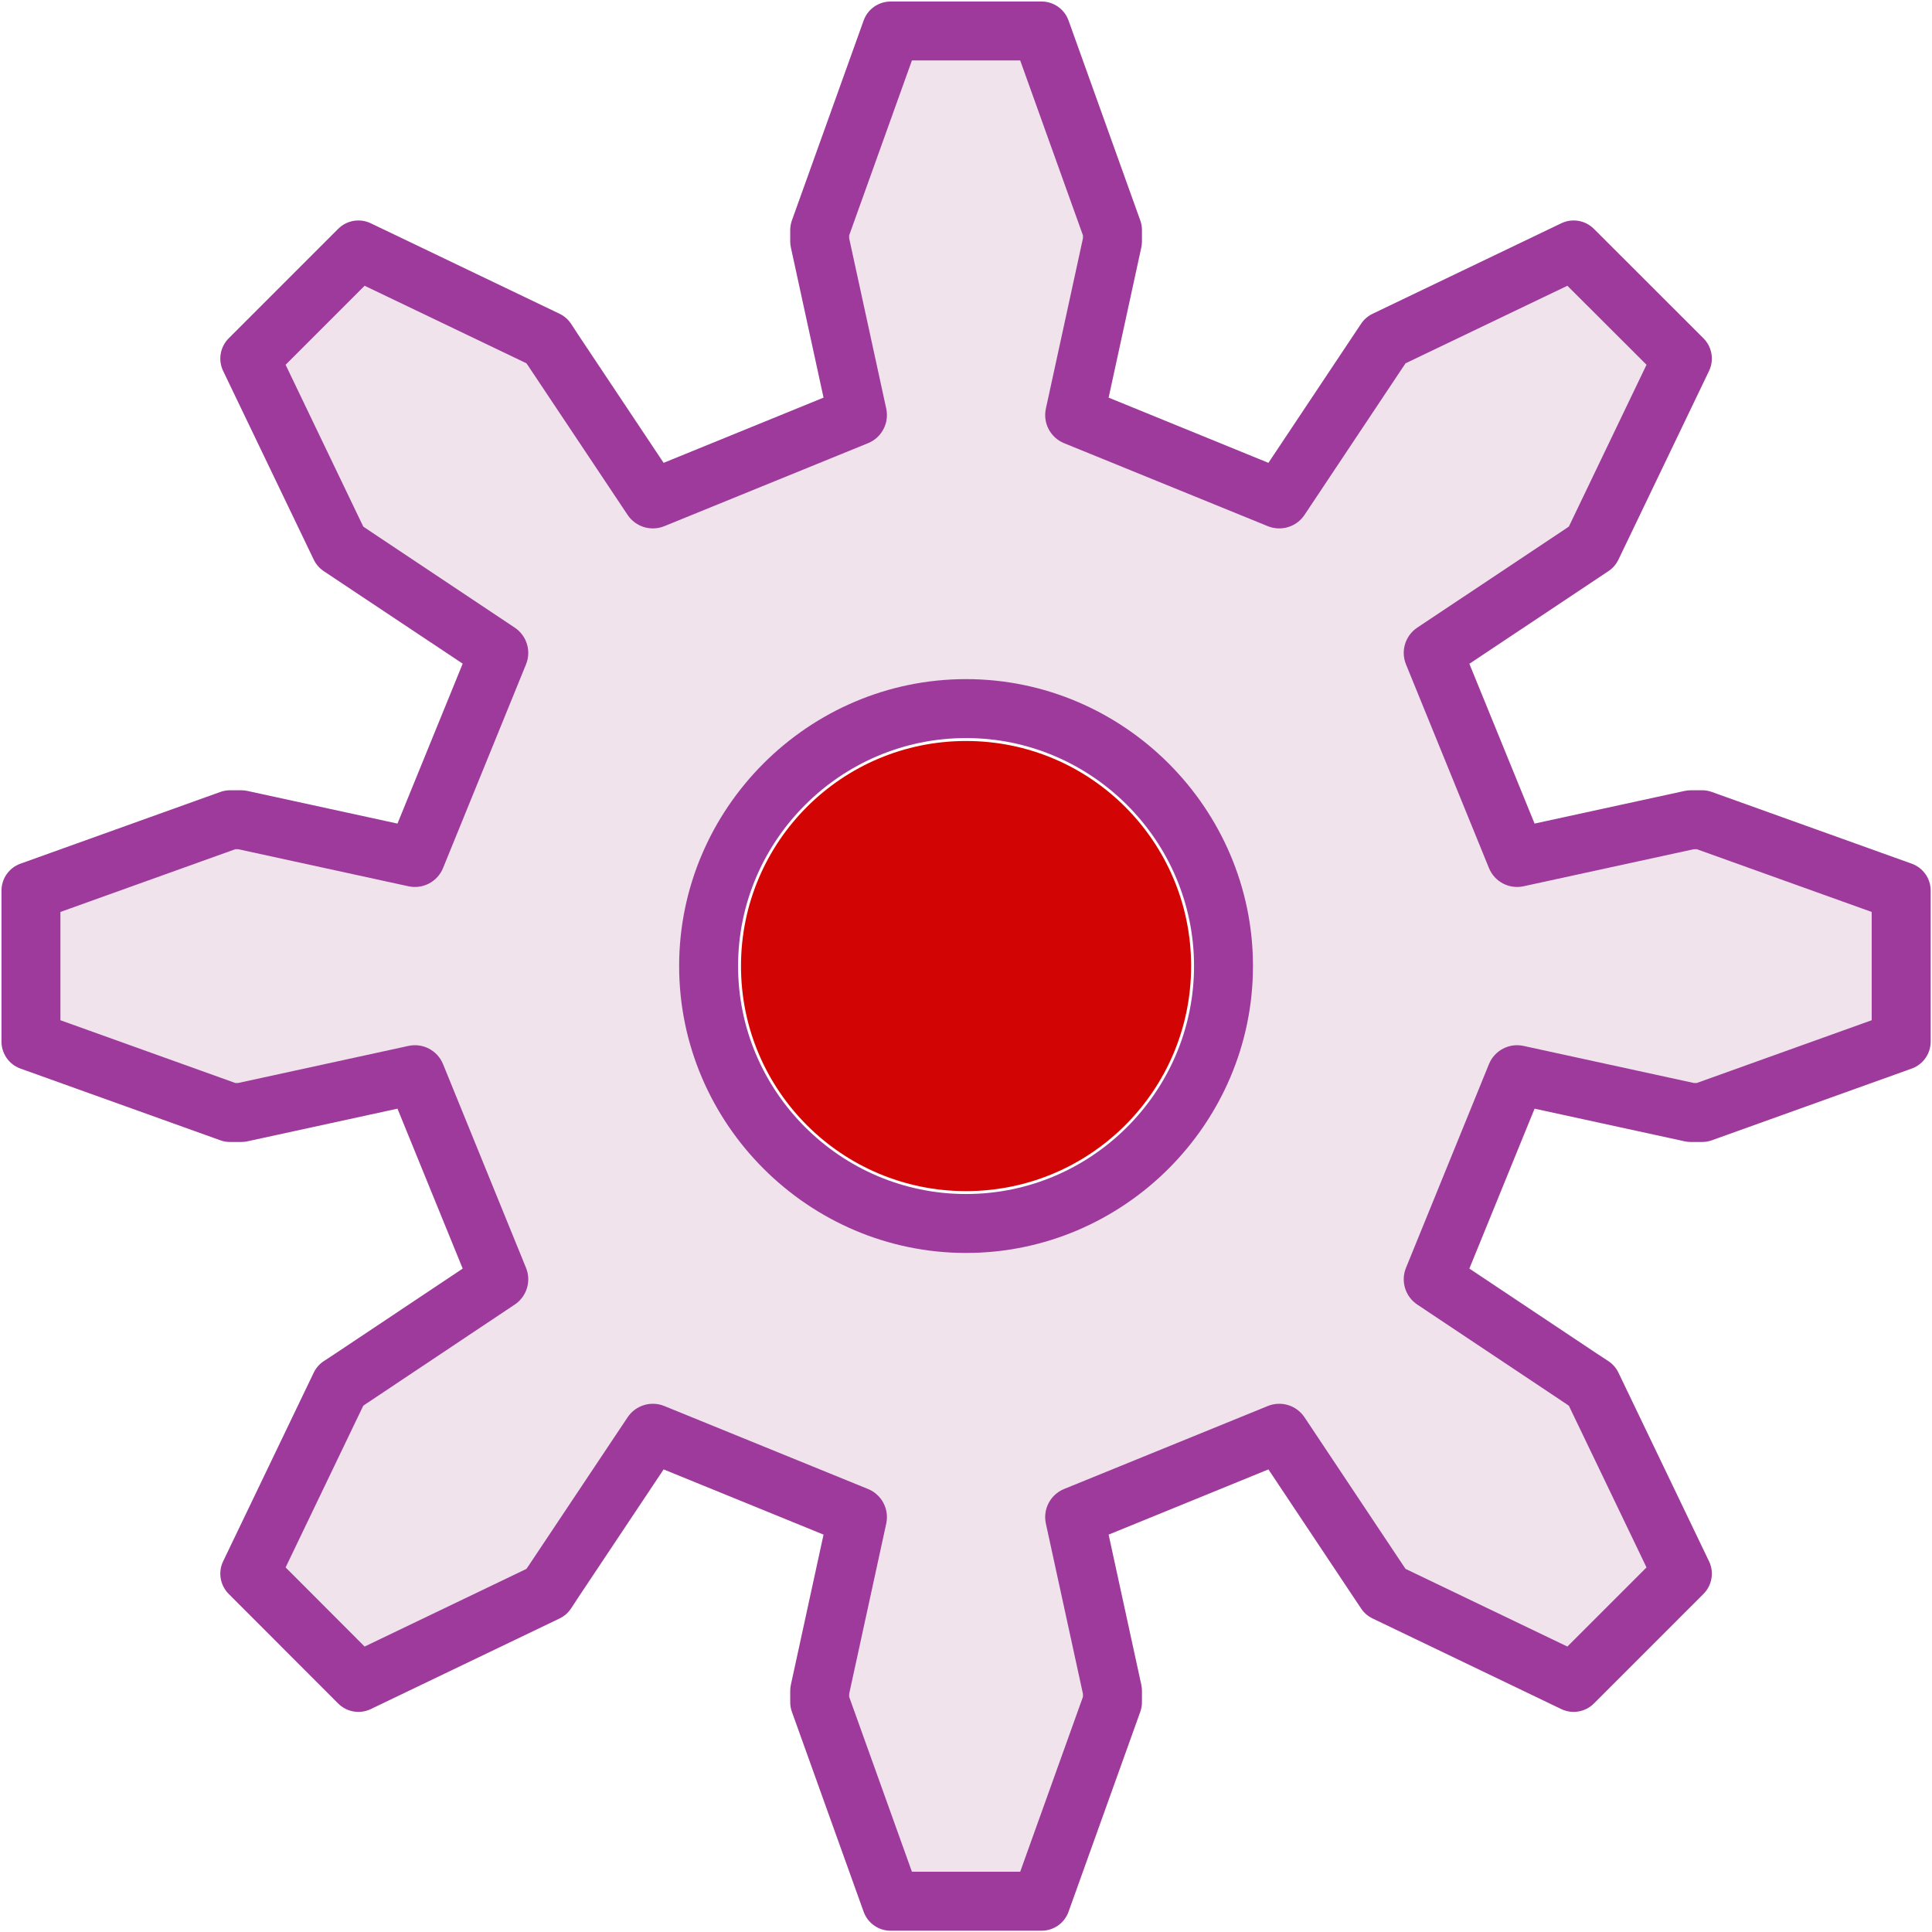
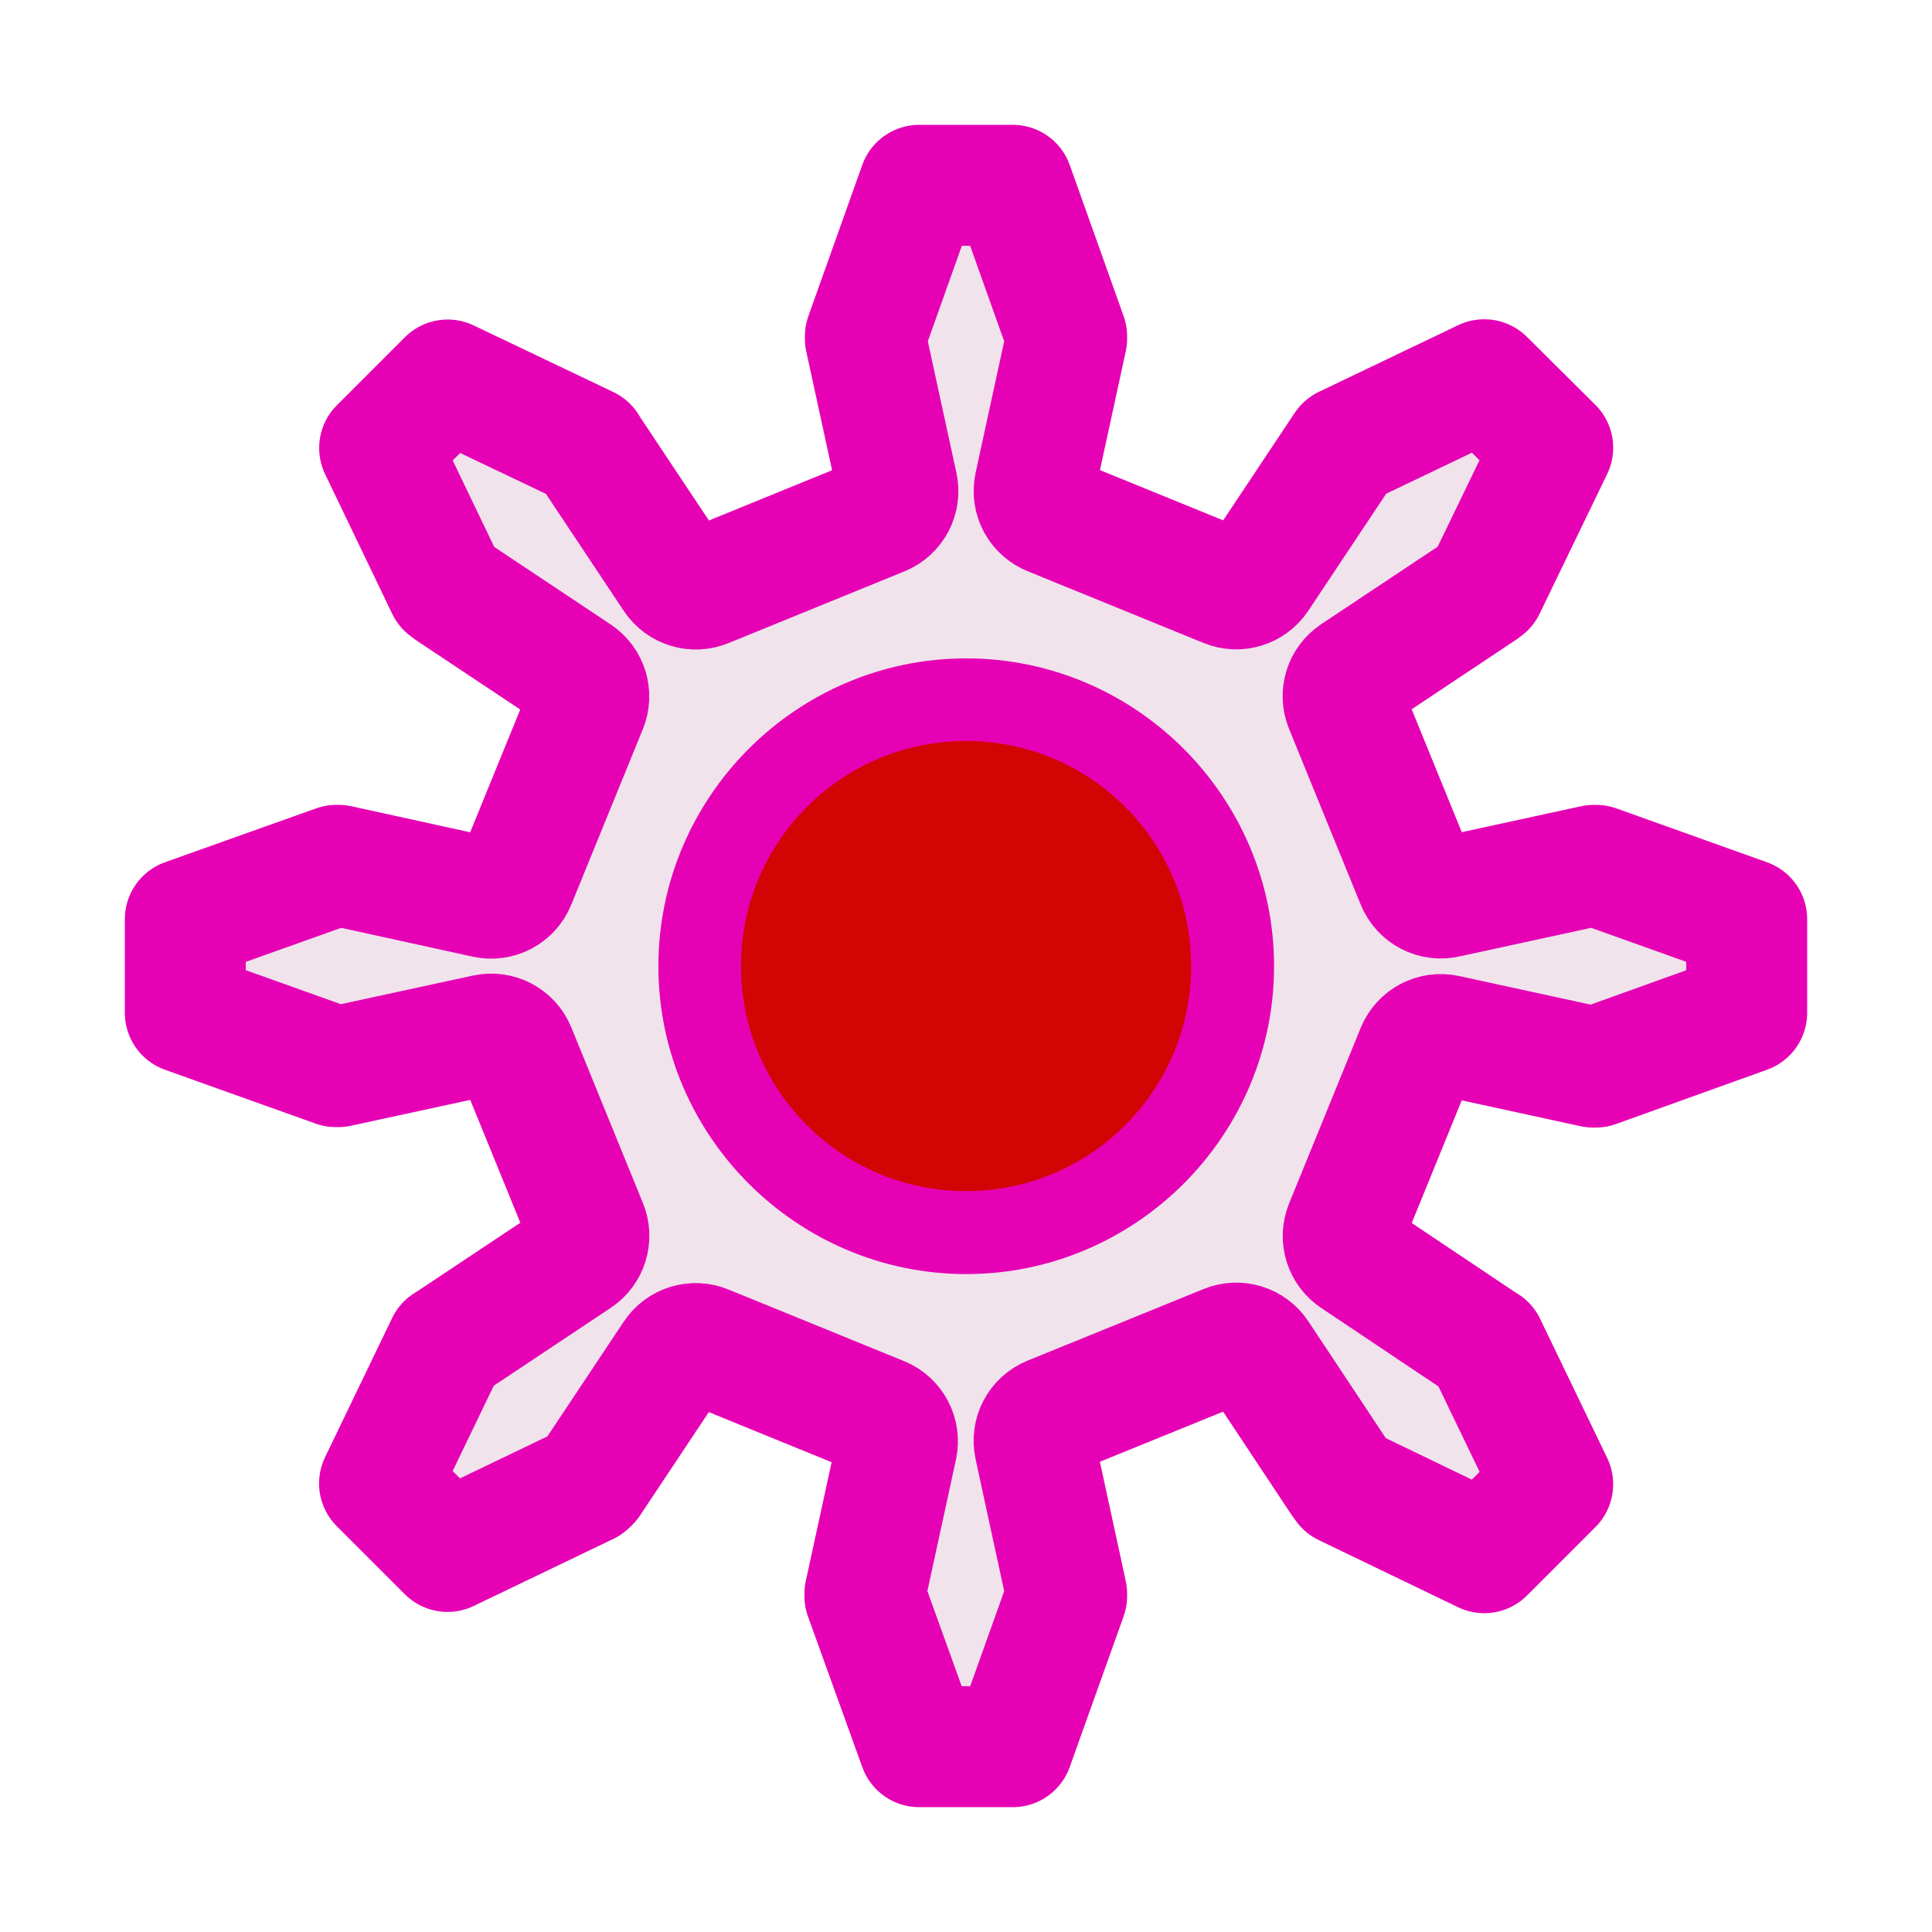
<svg xmlns="http://www.w3.org/2000/svg" height="16" viewBox="0 0 4.233 4.233" width="16" version="1.1" id="svg42">
  <defs id="defs46" />
  <filter id="a" color-interpolation-filters="sRGB" height="1.017" width="1.017" x="-.008" y="-.008">
    <feGaussianBlur stdDeviation=".05" id="feGaussianBlur2" />
  </filter>
  <clipPath id="b">
    <path d="m9.593 111.199-.471 1.314v.022l.279 1.28a.228.228 0 0 1 -.136.259l-1.531.623a.228.228 0 0 1 -.275-.085l-.737-1.106a.228.228 0 0 1 -.001-.002l-.022-.032-1.215-.582-.593.593.583 1.215.033.023 1.105.736a.228.228 0 0 1 .085.275l-.623 1.531a.228.228 0 0 1 -.259.136l-1.28-.279h-.021l-1.314.471v.813l1.314.471h.021l1.28-.278a.228.228 0 0 1 .259.136l.623 1.531a.228.228 0 0 1 -.085.275l-1.105.737a.228.228 0 0 1 -.002.001l-.032.022-.583 1.214.593.594 1.215-.583.022-.032a.228.228 0 0 1 .001-.002l.737-1.106a.228.228 0 0 1 .275-.085l1.531.623a.228.228 0 0 1 .136.259l-.279 1.28v.022l.471 1.314h.813l.471-1.314v-.022l-.279-1.28a.228.228 0 0 1 .136-.259l1.531-.623a.228.228 0 0 1 .275.085l.736 1.106.023.034 1.215.583.594-.594-.583-1.214-.032-.022a.228.228 0 0 1 -.002-.001l-1.106-.737a.228.228 0 0 1 -.085-.275l.623-1.531a.228.228 0 0 1 .259-.136l1.28.279h.022l1.314-.471v-.813l-1.314-.471h-.022l-1.28.279a.228.228 0 0 1 -.259-.136l-.623-1.531a.228.228 0 0 1 .085-.275l1.106-.736.033-.023.583-1.215-.594-.593-1.215.582-.023.034-.736 1.106a.228.228 0 0 1 -.275.085l-1.531-.623a.228.228 0 0 1 -.136-.259l.279-1.28v-.022l-.471-1.314zm.407 4.646c1.185 0 2.155.972 2.155 2.155-0 1.183-.97 2.155-2.155 2.155-1.185 0-2.155-.972-2.155-2.155 0-1.183.97-2.155 2.155-2.155z" id="path5" />
  </clipPath>
  <radialGradient id="c" cx="63.75" cy="63.875" gradientTransform="matrix(.1626628 0 0 .1626629 6.563576 6.543234)" gradientUnits="userSpaceOnUse" r="24.25" spreadMethod="pad">
    <stop offset="0" stop-color="#f40000" stop-opacity=".941" id="stop8" />
    <stop offset="1" stop-color="#cb0006" id="stop10" />
  </radialGradient>
  <linearGradient id="d" gradientUnits="userSpaceOnUse" x1="12.7" x2="21.167" y1="15.346" y2="15.346">
    <stop offset="0" stop-color="#fff" id="stop13" />
    <stop offset=".8" stop-color="#fff" stop-opacity="0" id="stop15" />
  </linearGradient>
  <g id="g830">
-     <path style="fill:#9d3a9b;fill-opacity:1" id="path18" transform="matrix(.125 0 0 .125 0 -32.89167)" fill="#636363" d="m15.611 263.16a.502.502 0 0 0 -.473.332l-1.258 3.506a.502.502 0 0 0 -.029.17v.199a.502.502 0 0 0 .012.107l.572 2.629-2.803 1.143-1.492-2.238-.129-.197a.502.502 0 0 0 -.203-.178l-3.309-1.586a.502.502 0 0 0 -.572.098l-1.918 1.918a.502.502 0 0 0 -.098.572l1.588 3.307a.502.502 0 0 0 .174.201l.199.133 2.238 1.49-1.143 2.803-2.629-.572a.502.502 0 0 0 -.107-.012h-.197a.502.502 0 0 0 -.17.029l-3.506 1.258a.502.502 0 0 0 -.332.473v2.645a.502.502 0 0 0 .332.473l3.506 1.258a.502.502 0 0 0 .17.029h.197a.502.502 0 0 0 .107-.012l2.629-.572 1.143 2.803-2.236 1.492-.197.129a.502.502 0 0 0 -.178.203l-1.588 3.307a.502.502 0 0 0 .098.572l1.918 1.92a.502.502 0 0 0 .572.098l3.309-1.588a.502.502 0 0 0 .203-.178l.129-.197 1.492-2.238 2.803 1.143-.572 2.629a.502.502 0 0 0 -.012.107v.199a.502.502 0 0 0 .029.17l1.258 3.506a.502.502 0 0 0 .473.332h2.645a.502.502 0 0 0 .473-.332l1.258-3.506a.502.502 0 0 0 .029-.17v-.199a.502.502 0 0 0 -.012-.107l-.572-2.629 2.801-1.143 1.492 2.24.133.199a.502.502 0 0 0 .201.174l3.307 1.588a.502.502 0 0 0 .572-.098l1.92-1.92a.502.502 0 0 0 .098-.572l-1.588-3.307a.502.502 0 0 0 -.178-.203l-.197-.129-2.238-1.492 1.143-2.803 2.629.572a.502.502 0 0 0 .107.012h.199a.502.502 0 0 0 .17-.029l3.506-1.258a.502.502 0 0 0 .332-.473v-2.645a.502.502 0 0 0 -.332-.473l-3.506-1.258a.502.502 0 0 0 -.17-.029h-.199a.502.502 0 0 0 -.107.012l-2.629.572-1.143-2.801 2.24-1.492.199-.133a.502.502 0 0 0 .174-.201l1.588-3.307a.502.502 0 0 0 -.098-.572l-1.92-1.918a.502.502 0 0 0 -.572-.098l-3.307 1.586a.502.502 0 0 0 -.201.174l-.133.199-1.492 2.24-2.801-1.143.572-2.629a.502.502 0 0 0 .012-.107v-.199a.502.502 0 0 0 -.029-.17l-1.258-3.506a.502.502 0 0 0 -.473-.332zm1.322 12.91c2.2 0 3.996 1.798 3.996 3.996-0 2.198-1.796 3.996-3.996 3.996-2.2 0-3.996-1.798-3.996-3.996 0-2.198 1.796-3.996 3.996-3.996z" />
-     <path style="fill:#f0e3ec;fill-opacity:1" id="path20" transform="matrix(.125 0 0 .125 0 -32.89167)" fill="#f0f0f0" d="m15.984 264.193-1.1 3.066v.051l.65 2.986a.532.532 0 0 1 -.318.605l-3.572 1.455a.532.532 0 0 1 -.643-.197l-1.721-2.58a.532.532 0 0 1 -.002-.004l-.051-.074-2.836-1.359-1.385 1.385 1.361 2.836.078.053 2.578 1.719a.532.532 0 0 1 .197.643l-1.455 3.572a.532.532 0 0 1 -.605.318l-2.986-.65h-.049l-3.066 1.1v1.898l3.066 1.1h.049l2.986-.65a.532.532 0 0 1 .605.318l1.455 3.572a.532.532 0 0 1 -.197.643l-2.578 1.721a.532.532 0 0 1 -.004.002l-.074.051-1.361 2.834 1.385 1.387 2.836-1.361.051-.074a.532.532 0 0 1 .002-.004l1.721-2.58a.532.532 0 0 1 .643-.197l3.572 1.455a.532.532 0 0 1 .318.605l-.65 2.986v.051l1.1 3.066h1.898l1.1-3.066v-.051l-.65-2.986a.532.532 0 0 1 .318-.605l3.572-1.455a.532.532 0 0 1 .643.197l1.719 2.58.053.078 2.836 1.361 1.387-1.387-1.361-2.834-.074-.051a.532.532 0 0 1 -.004-.002l-2.58-1.721a.532.532 0 0 1 -.197-.643l1.455-3.572a.532.532 0 0 1 .605-.318l2.986.65h.051l3.066-1.1v-1.898l-3.066-1.1h-.051l-2.986.65a.532.532 0 0 1 -.605-.318l-1.455-3.572a.532.532 0 0 1 .197-.643l2.58-1.719.078-.053 1.361-2.836-1.387-1.385-2.836 1.359-.053.078-1.719 2.58a.532.532 0 0 1 -.643.197l-3.572-1.455a.532.532 0 0 1 -.318-.605l.65-2.986v-.051l-1.1-3.066zm.949 10.844c2.764 0 5.029 2.267 5.029 5.029-0 2.762-2.265 5.029-5.029 5.029-2.764 0-5.029-2.267-5.029-5.029 0-2.762 2.265-5.029 5.029-5.029z" />
+     <path style="fill:#f0e3ec;fill-opacity:1;stroke:#e602b4;stroke-width:0.265;stroke-linecap:round;stroke-linejoin:round;stroke-miterlimit:4;stroke-dasharray:none" id="path20" d="M 2.014,0.406 1.896,0.737 v 0.005 L 1.966,1.064 a 0.057,0.057 0 0 1 -0.034,0.065 L 1.547,1.286 A 0.057,0.057 0 0 1 1.477,1.265 L 1.292,0.987 a 0.057,0.057 0 0 1 -2.101e-4,-4.312e-4 l -0.005,-0.008 -0.306,-0.146 -0.149,0.149 0.147,0.306 0.008,0.006 0.278,0.185 a 0.057,0.057 0 0 1 0.021,0.069 l -0.157,0.385 a 0.057,0.057 0 0 1 -0.065,0.034 L 0.742,1.896 h -0.005 L 0.406,2.014 v 0.205 l 0.33,0.118 h 0.005 L 1.064,2.267 a 0.057,0.057 0 0 1 0.065,0.034 l 0.157,0.385 a 0.057,0.057 0 0 1 -0.021,0.069 l -0.278,0.185 a 0.057,0.057 0 0 1 -4.2135e-4,2.155e-4 l -0.008,0.005 -0.147,0.305 0.149,0.149 0.306,-0.147 0.005,-0.008 A 0.057,0.057 0 0 1 1.292,3.247 L 1.477,2.969 a 0.057,0.057 0 0 1 0.069,-0.021 l 0.385,0.157 a 0.057,0.057 0 0 1 0.034,0.065 l -0.07,0.322 v 0.005 L 2.014,3.827 H 2.219 L 2.337,3.497 v -0.005 L 2.267,3.169 a 0.057,0.057 0 0 1 0.034,-0.065 L 2.687,2.947 a 0.057,0.057 0 0 1 0.069,0.021 L 2.941,3.247 2.947,3.255 3.252,3.402 3.402,3.252 3.255,2.947 l -0.008,-0.005 a 0.057,0.057 0 0 1 -4.163e-4,-2.22e-4 L 2.969,2.756 A 0.057,0.057 0 0 1 2.947,2.687 L 3.104,2.302 a 0.057,0.057 0 0 1 0.065,-0.034 l 0.322,0.07 h 0.005 L 3.827,2.219 V 2.014 L 3.497,1.896 h -0.005 l -0.322,0.07 A 0.057,0.057 0 0 1 3.104,1.932 L 2.947,1.547 a 0.057,0.057 0 0 1 0.021,-0.069 l 0.278,-0.185 0.008,-0.006 L 3.402,0.981 3.252,0.832 2.947,0.978 2.941,0.987 2.756,1.265 a 0.057,0.057 0 0 1 -0.069,0.021 L 2.302,1.129 A 0.057,0.057 0 0 1 2.267,1.064 L 2.337,0.742 v -0.005 L 2.219,0.406 Z M 2.117,1.575 c 0.298,0 0.542,0.244 0.542,0.542 -3e-6,0.298 -0.244,0.542 -0.542,0.542 -0.298,0 -0.542,-0.244 -0.542,-0.542 0,-0.298 0.244,-0.542 0.542,-0.542 z" />
    <g style="fill:#d30404;fill-opacity:1" id="g40" transform="scale(.125)">
      <ellipse style="fill:#d30404;fill-opacity:1" id="ellipse36" ry="3.945" rx="3.945" fill-rule="evenodd" fill="url(#c)" cy="16.933" cx="16.933" />
    </g>
  </g>
</svg>
